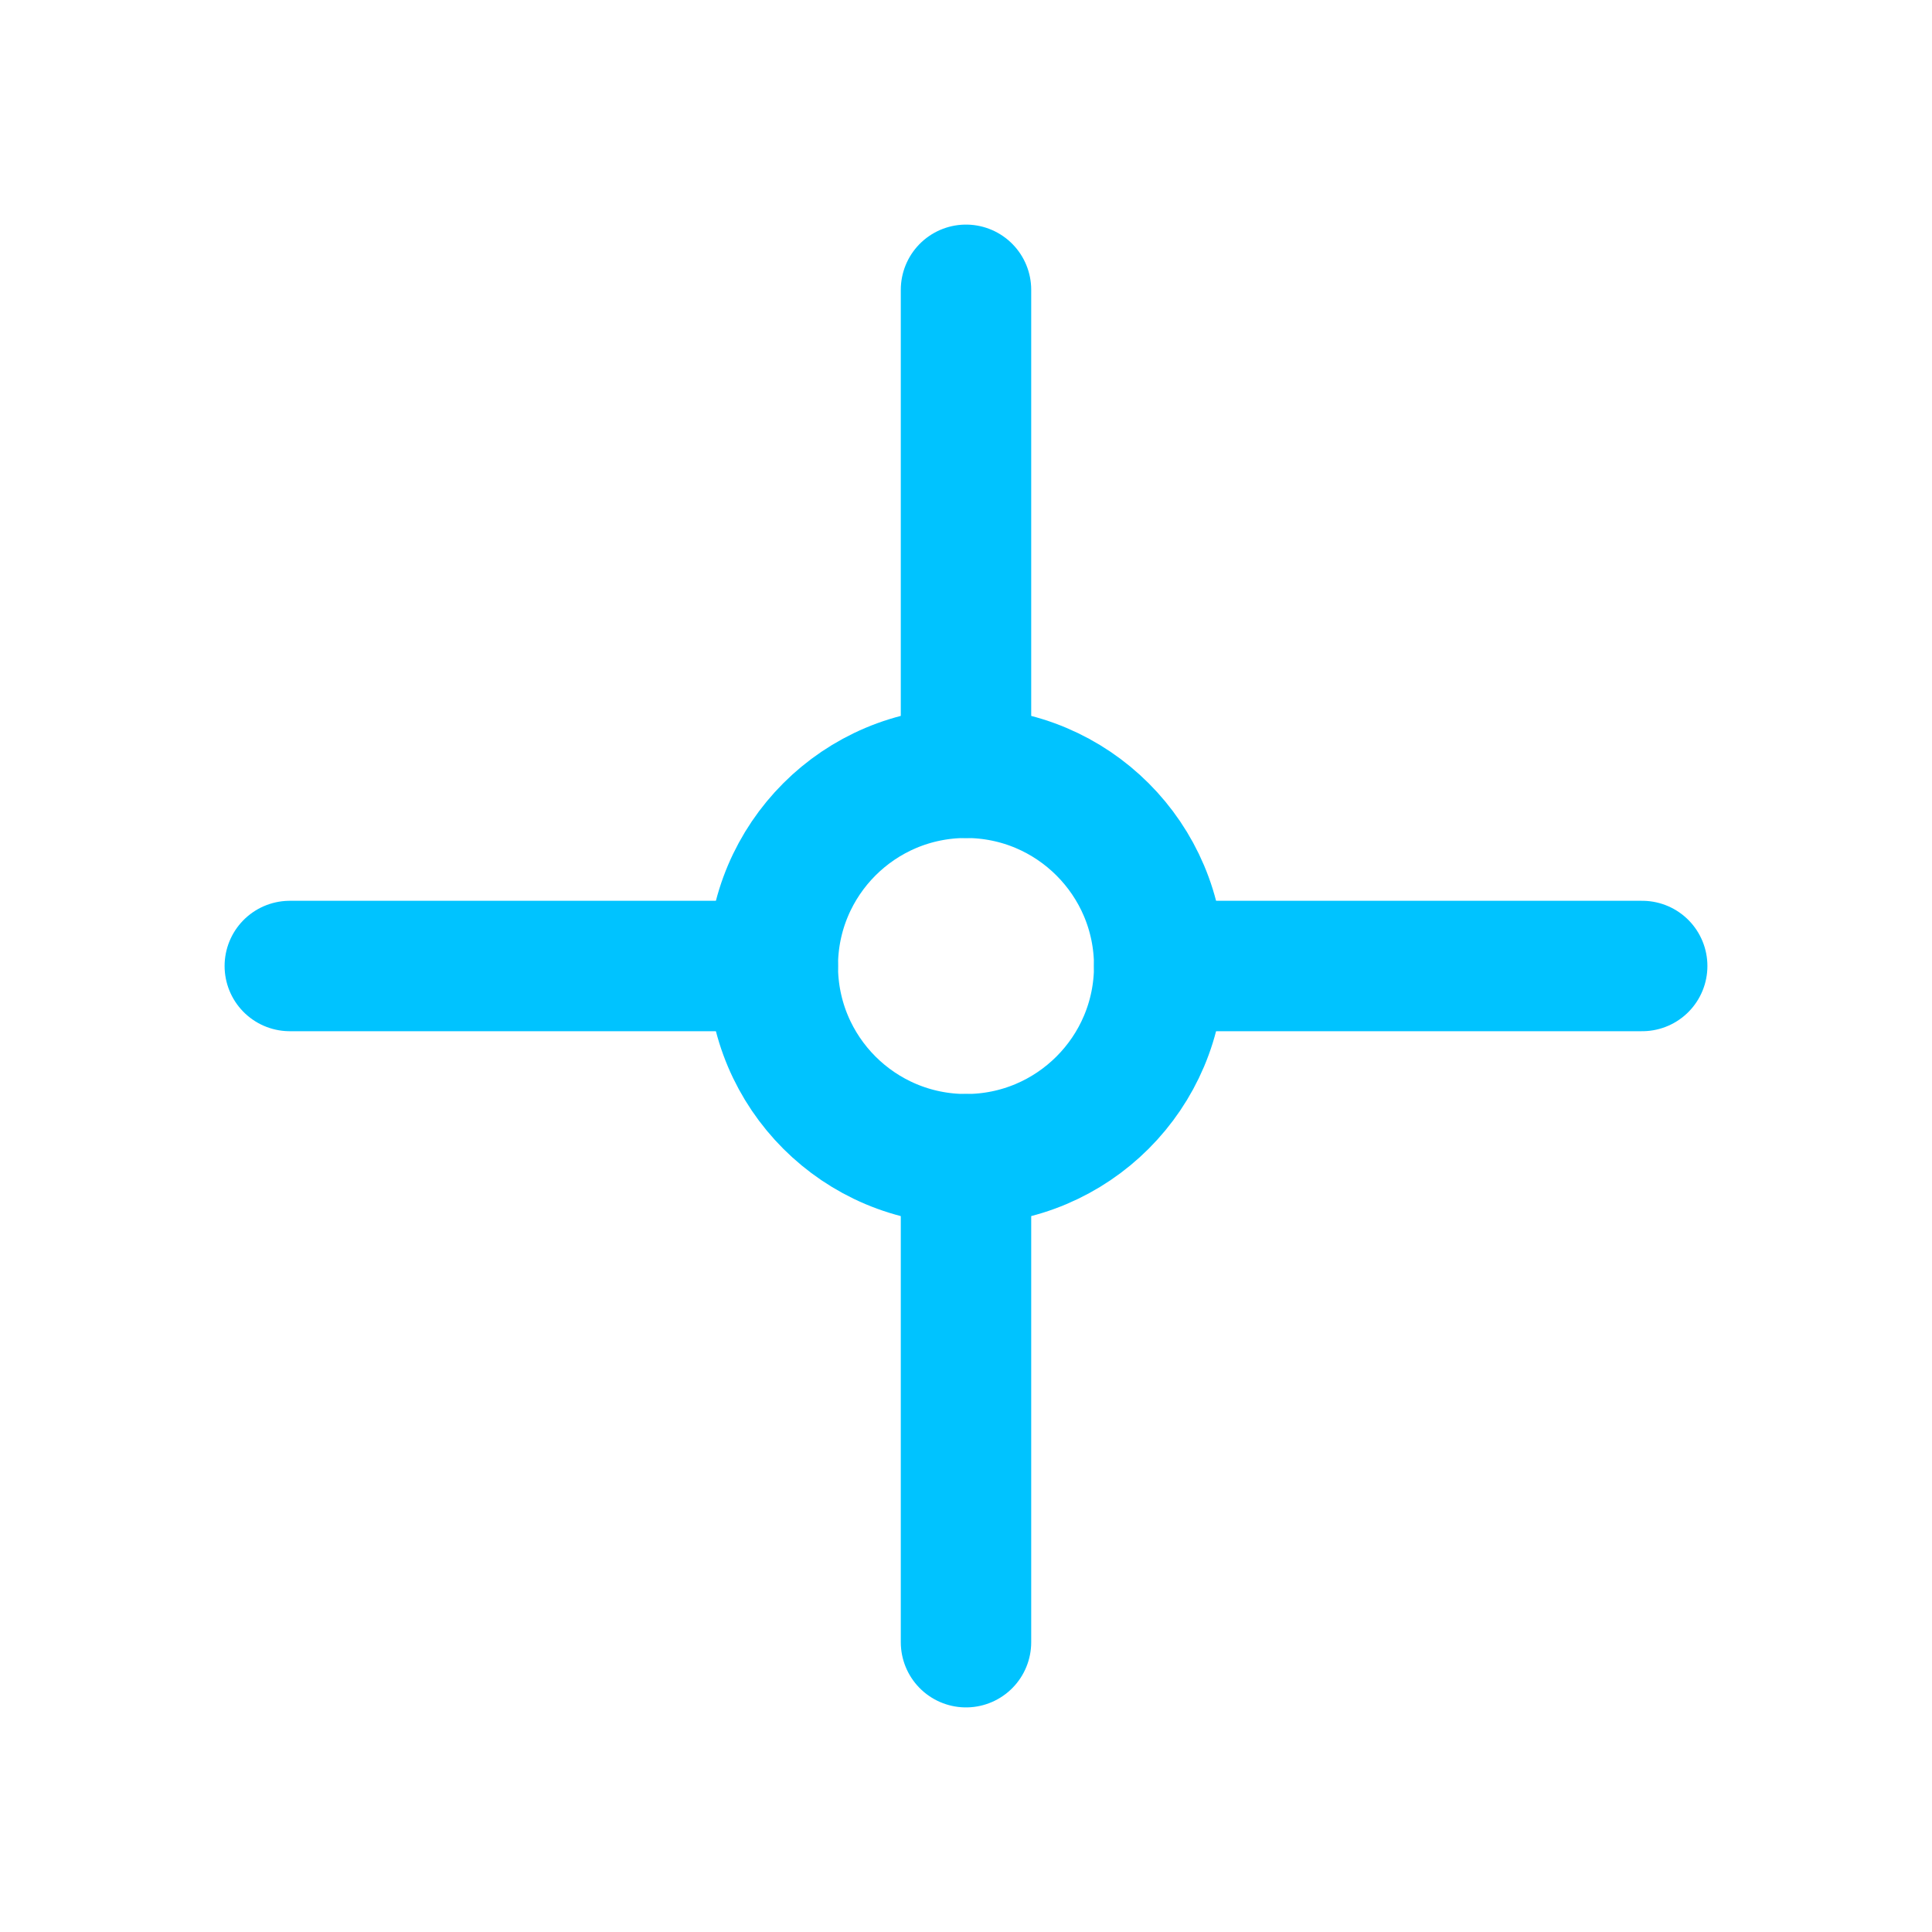
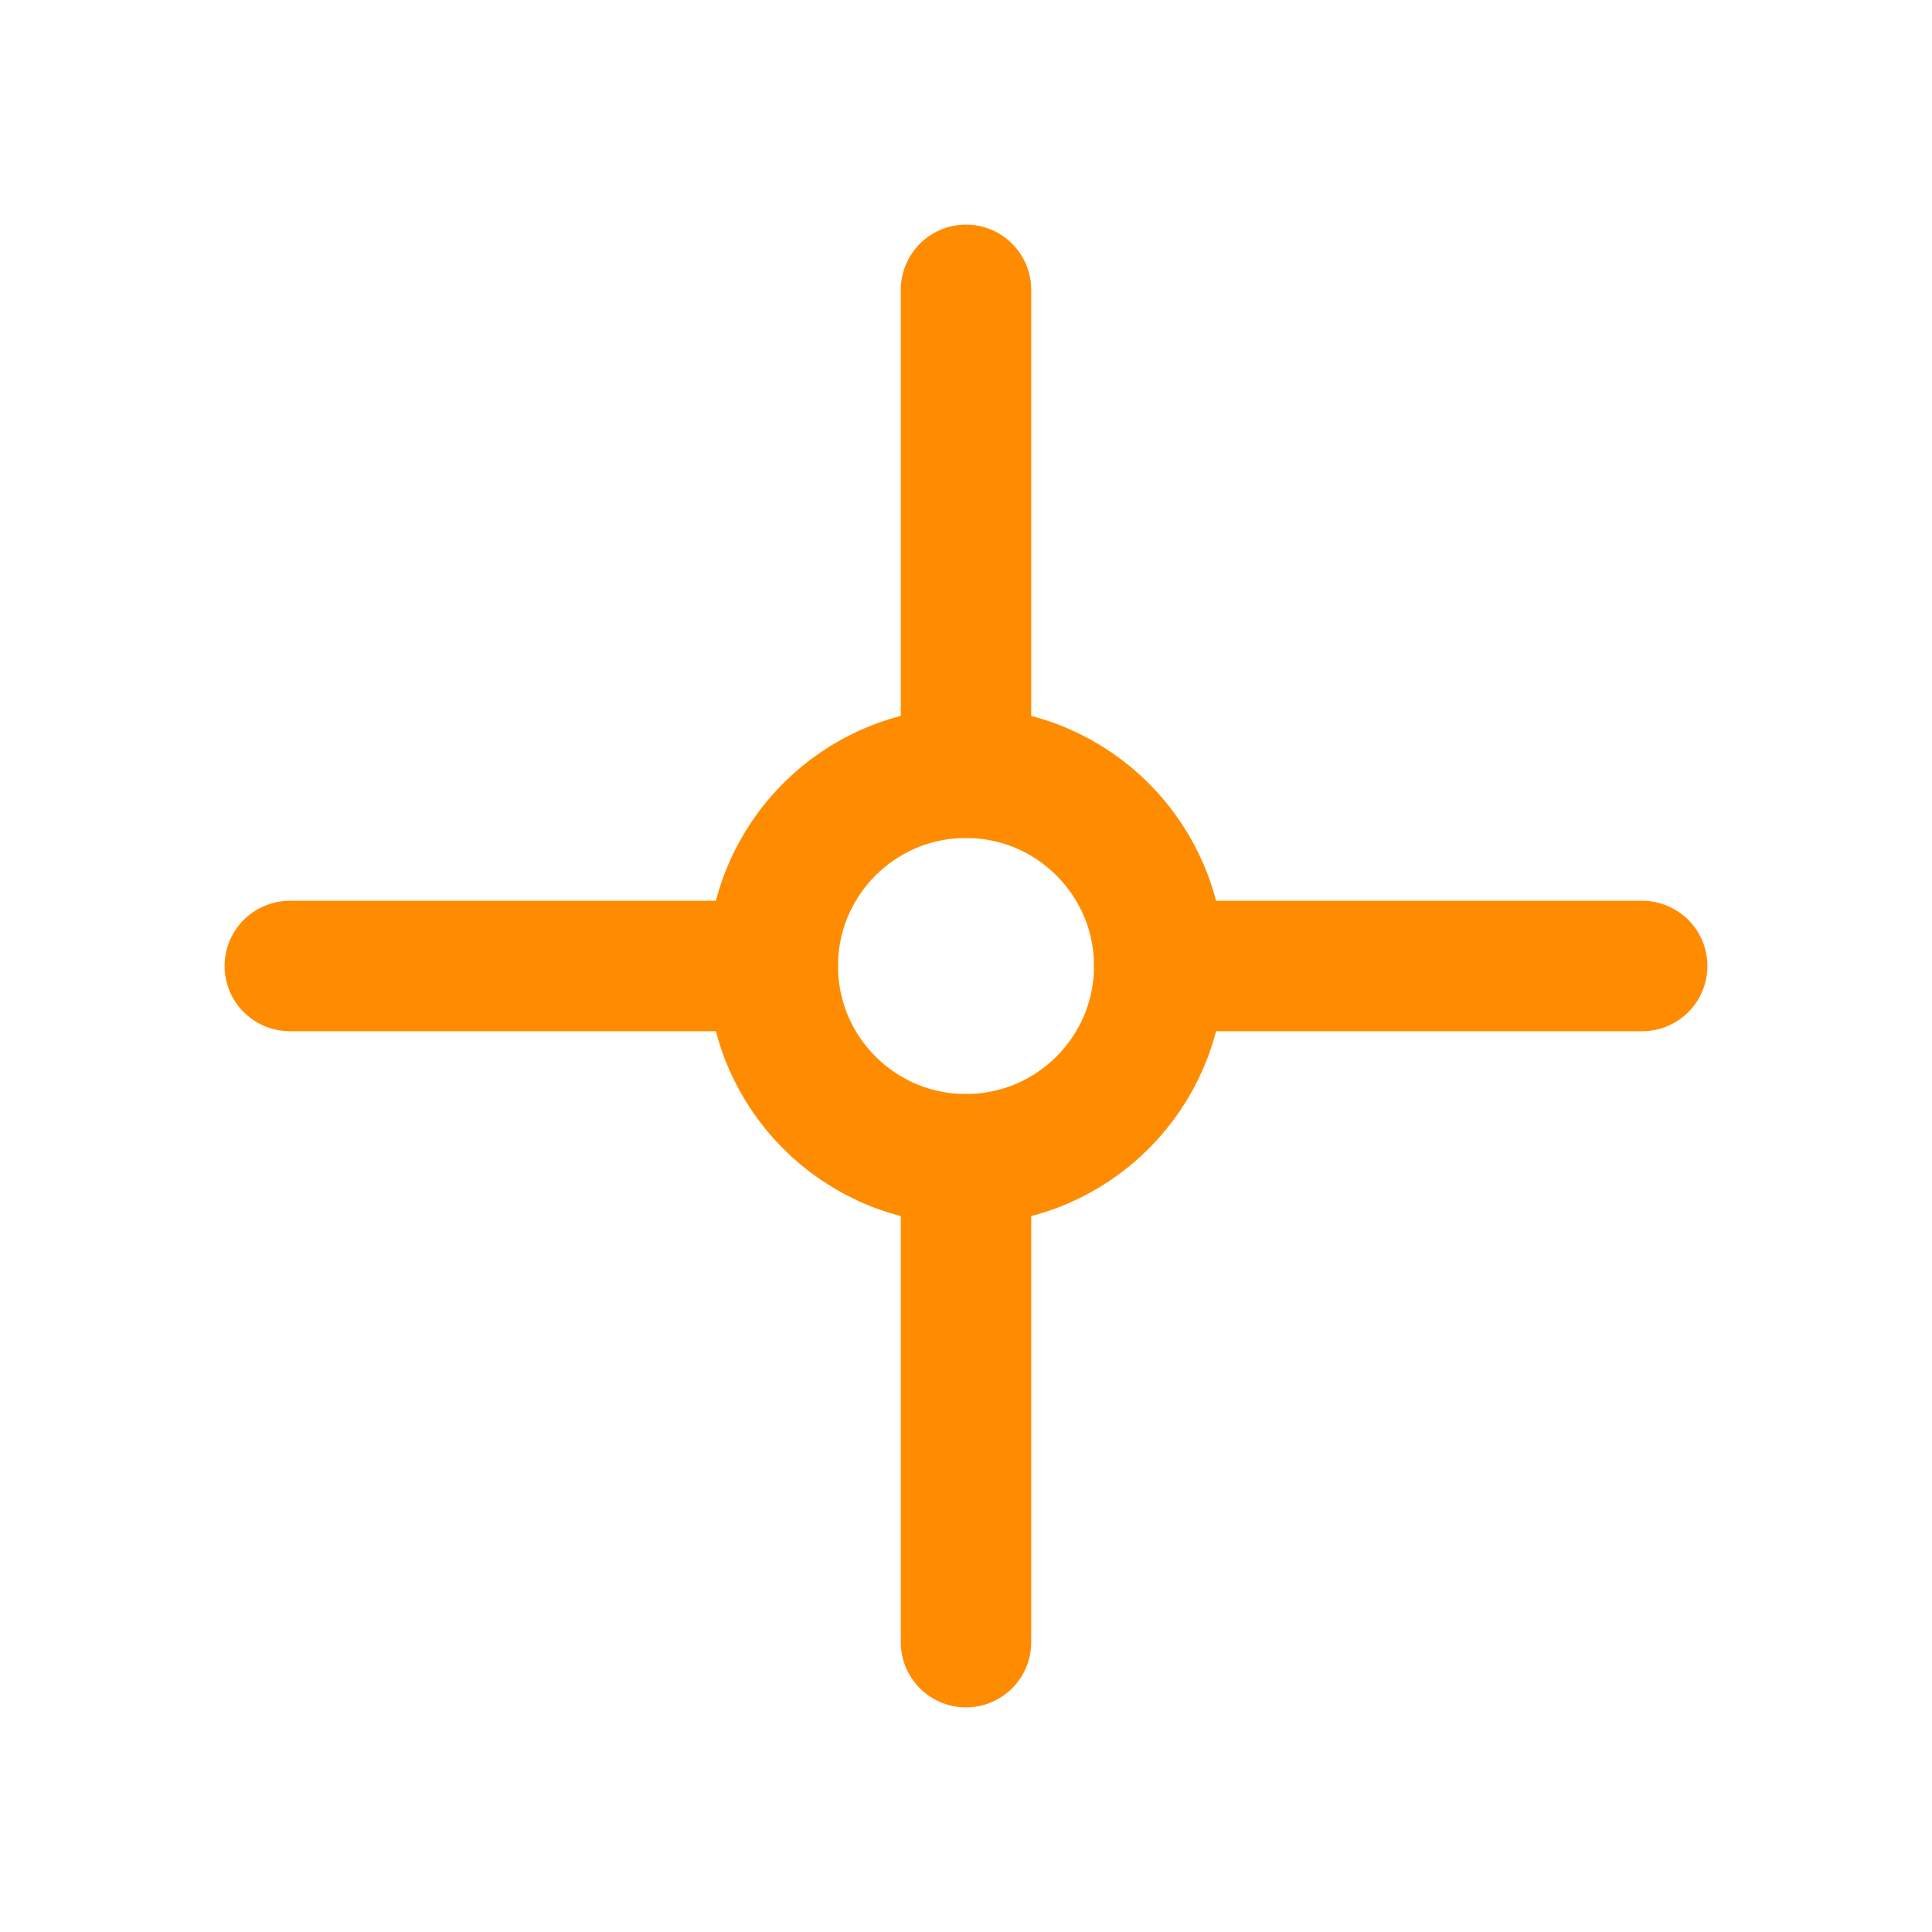
<svg xmlns="http://www.w3.org/2000/svg" width="20px" height="20px" viewBox="0 0 20 20" version="1.1">
  <defs />
  <g id="Page-1" stroke="none" stroke-width="1" fill="none" fill-rule="evenodd" stroke-linecap="round" stroke-linejoin="round">
-     <g id="rotation-point" stroke="#00c3ff" stroke-width="1.35">
+     <g id="rotation-point" stroke="#ff8c00" stroke-width="1.35">
      <g id="set-center" transform="translate(3, 3)">
        <path d="M0,7 L5,7" id="Stroke-1" />
        <path d="M9,7 L14,7" id="Stroke-3" />
        <path d="M9,7 C9,8.105 8.103,9 7,9 C5.895,9 5,8.105 5,7 C5,5.895 5.895,5 7,5 C8.103,5 9,5.895 9,7 Z" id="Stroke-5" />
        <path d="M7,0 L7,5" id="Stroke-7" />
        <path d="M7,9 L7,14" id="Stroke-9" />
      </g>
    </g>
  </g>
</svg>
